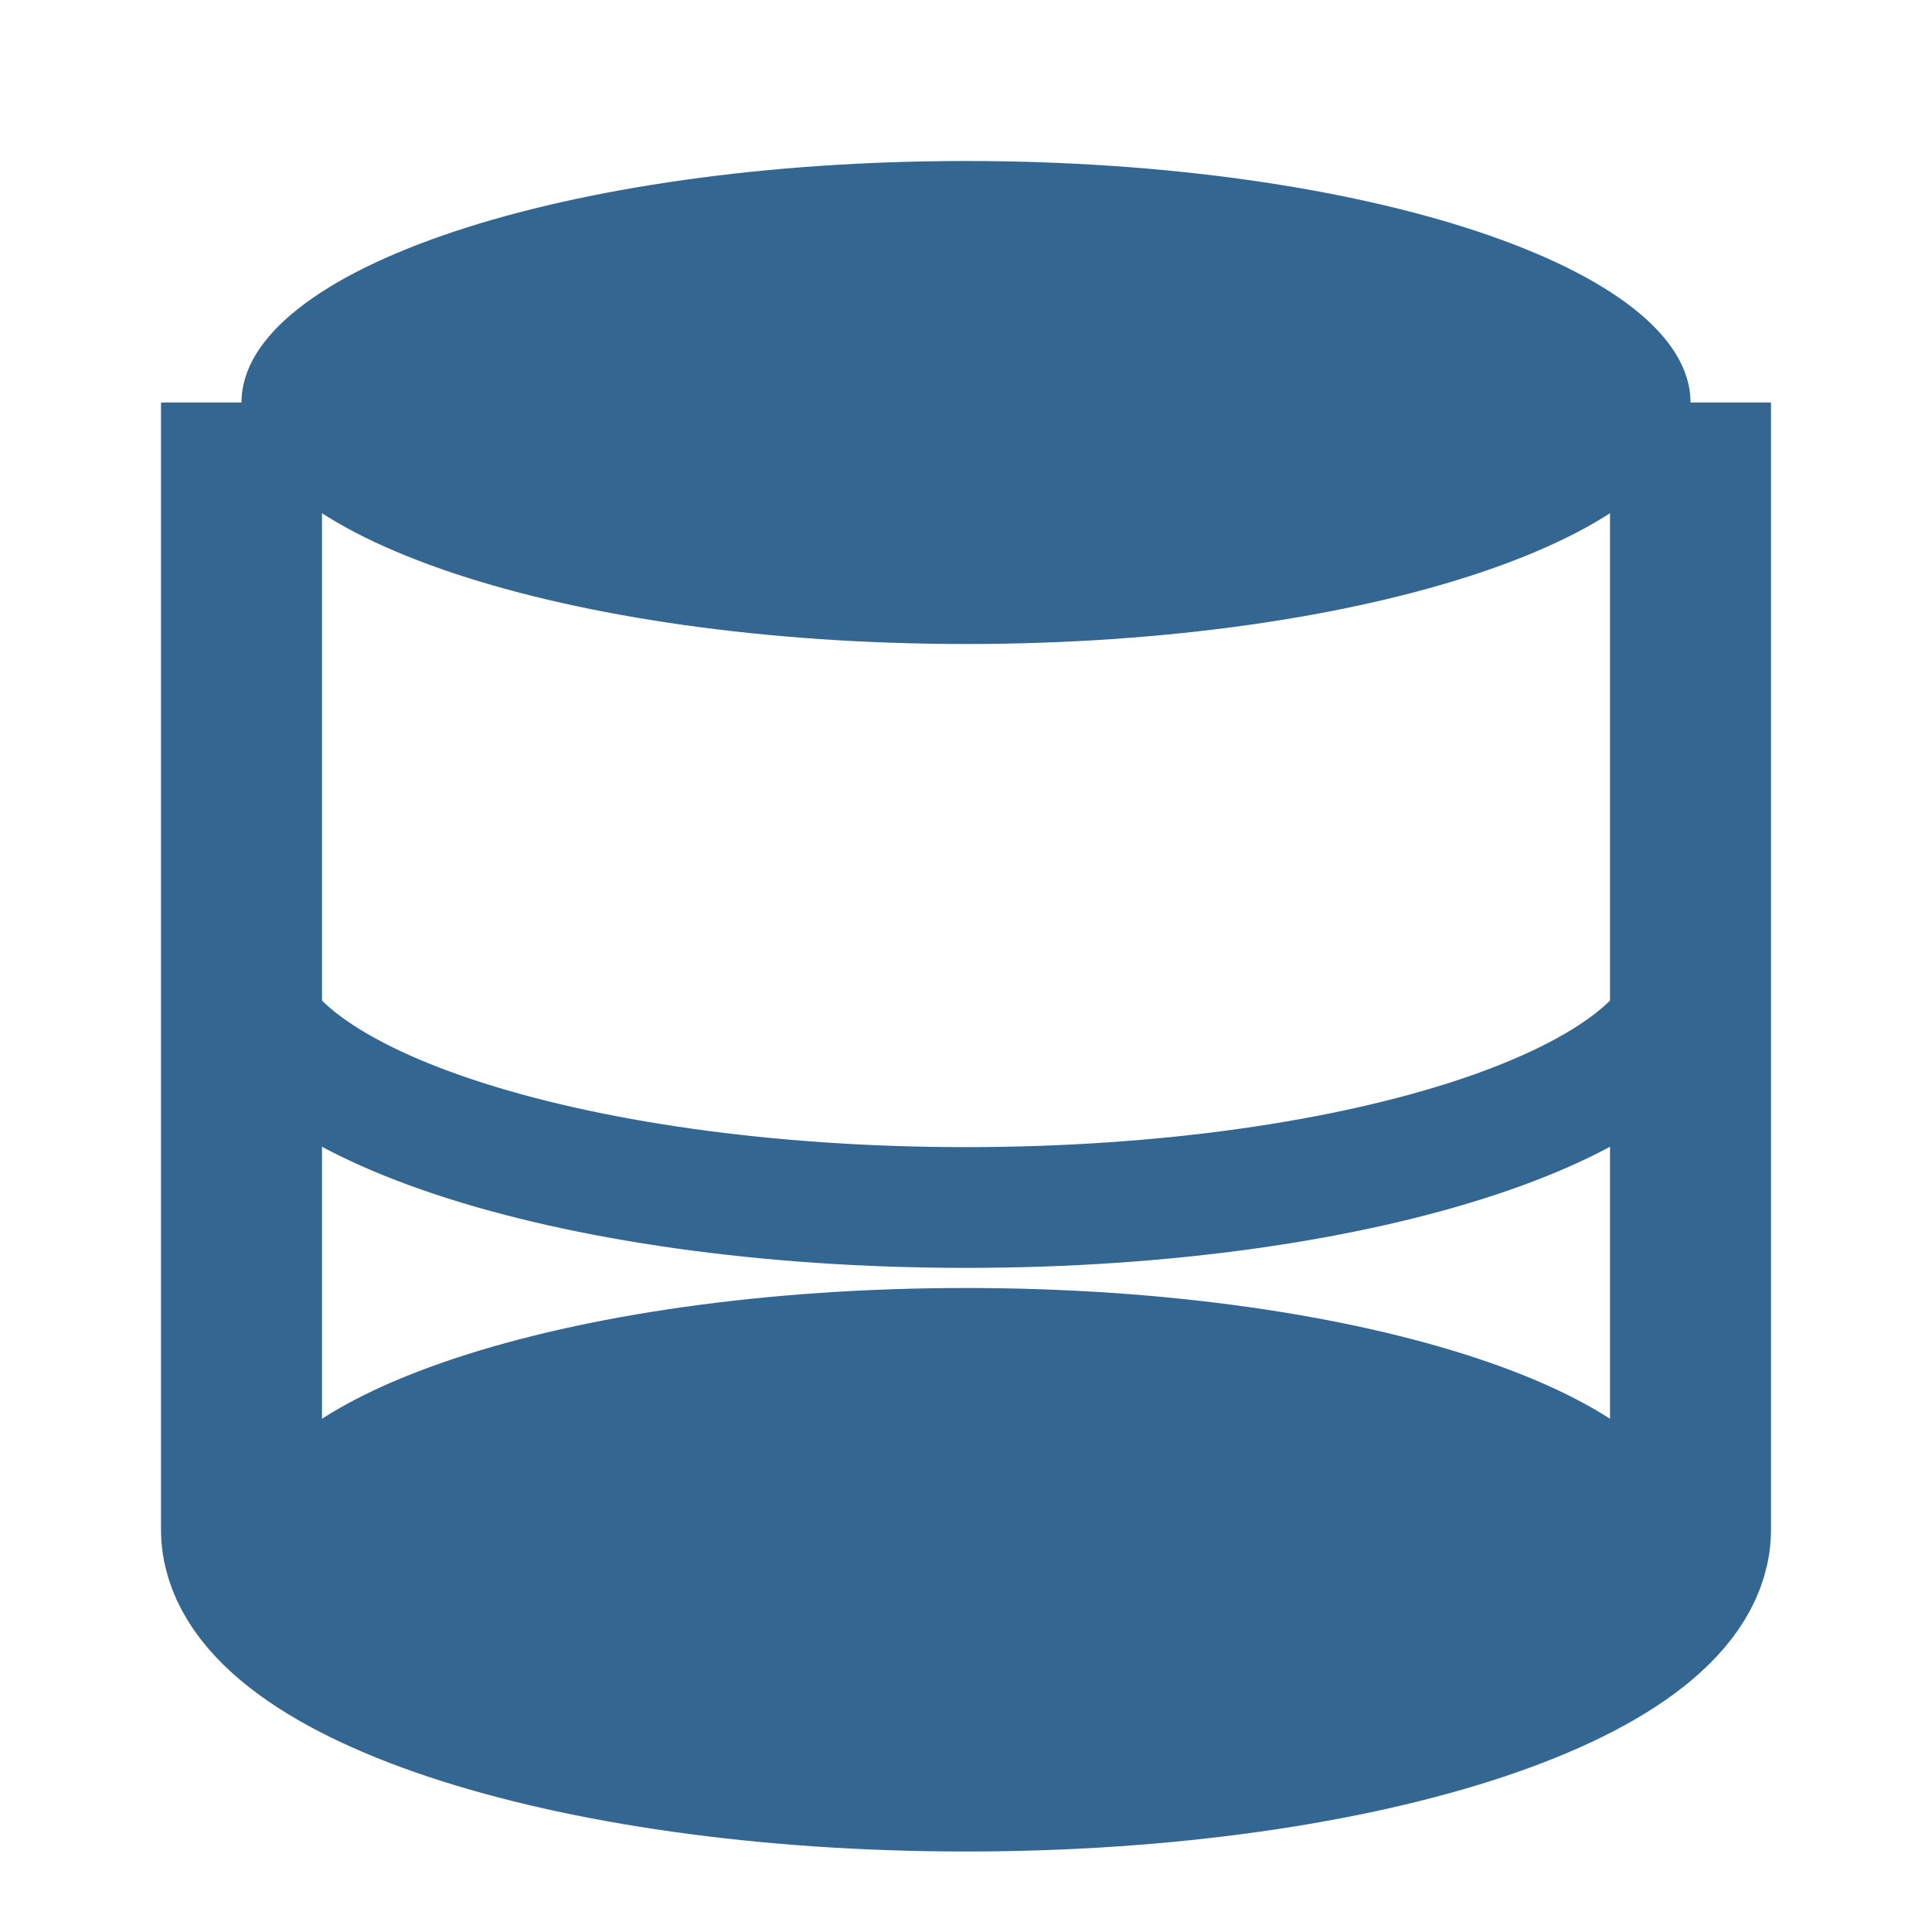
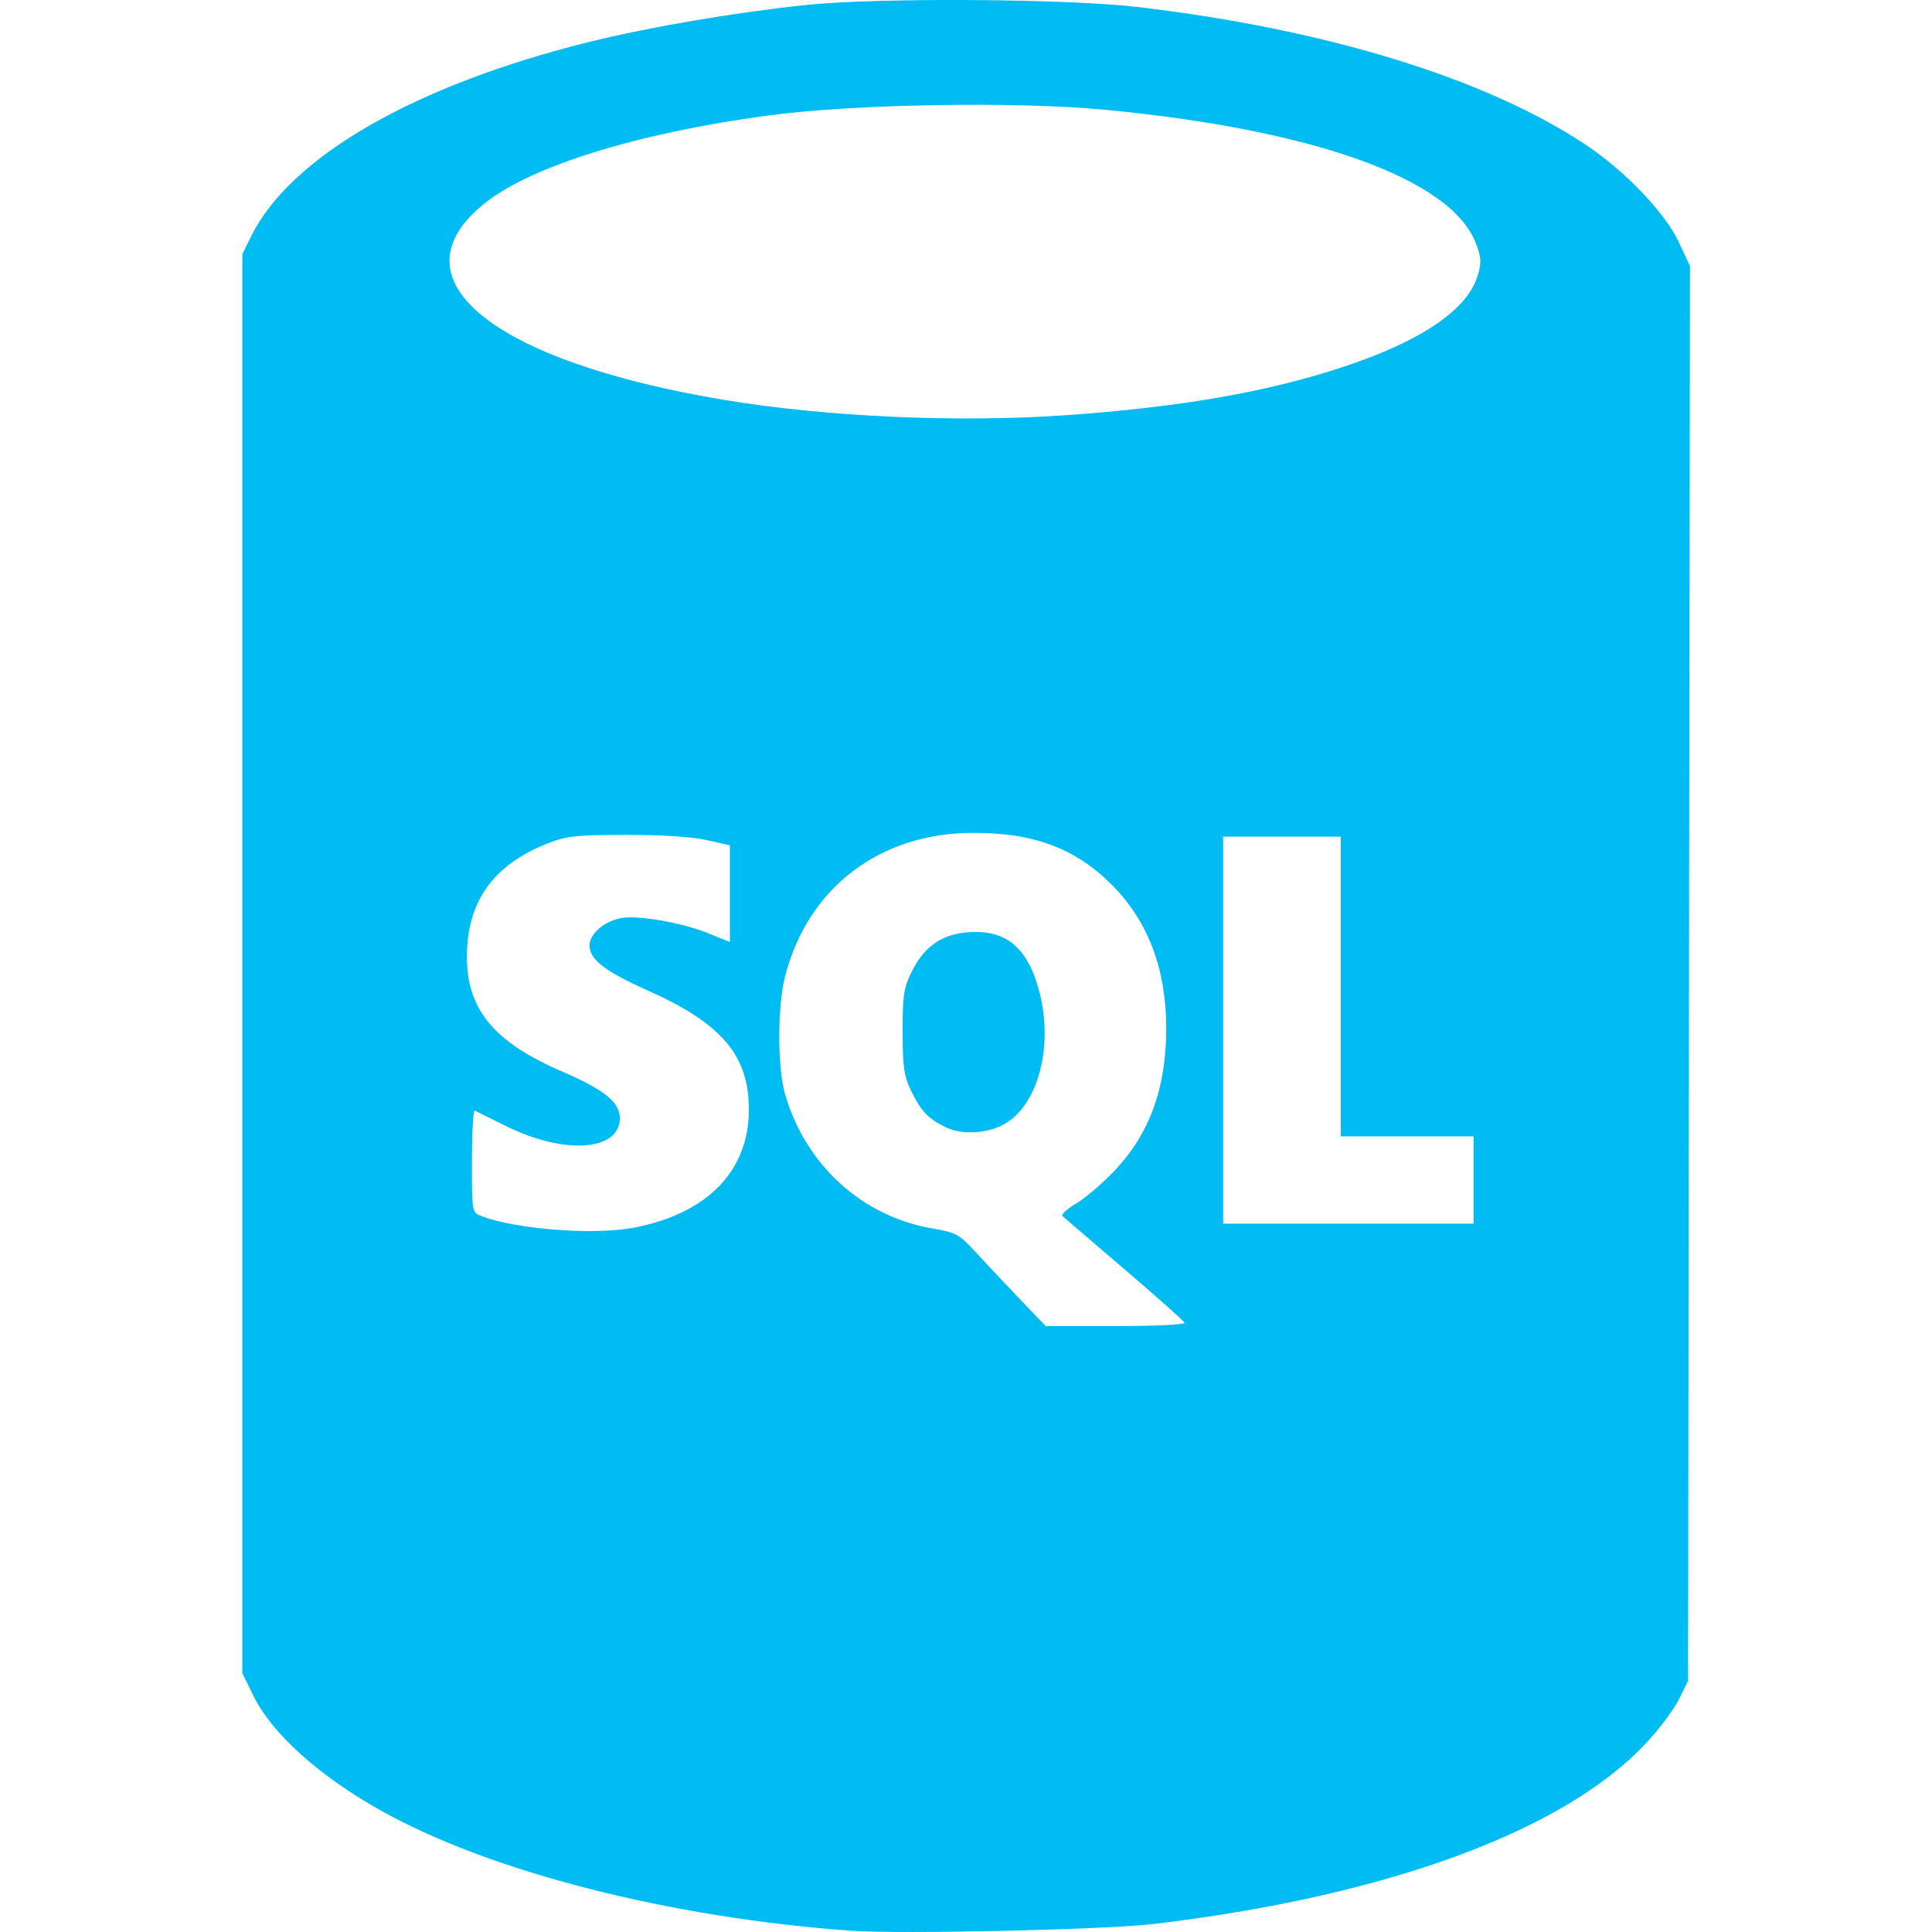
- <svg xmlns="http://www.w3.org/2000/svg" viewBox="0 0 24 24">
-   <ellipse cx="12" cy="5" rx="9" ry="3" fill="#336791" />
-   <path d="M3 5v14c0 1.66 4.03 3 9 3s9-1.34 9-3V5" fill="none" stroke="#336791" stroke-width="2" />
-   <ellipse cx="12" cy="19" rx="9" ry="3" fill="#336791" />
-   <path d="M3 12c0 1.66 4.03 3 9 3s9-1.34 9-3" fill="none" stroke="#336791" stroke-width="1.5" />
+ <svg xmlns="http://www.w3.org/2000/svg" width="800px" height="800px" viewBox="-8.78 0 70 70">
+   <path d="m 852.971,1013.936 c -6.552,-0.472 -13.029,-2.122 -17,-4.33 -2.262,-1.258 -3.986,-2.803 -4.662,-4.181 l -0.402,-0.82 0,-25.708 0,-25.708 0.318,-0.646 c 1.423,-2.889 5.964,-5.494 12.304,-7.056 2.152,-0.53 5.259,-1.059 7.793,-1.325 2.588,-0.272 9.448,-0.231 12.029,0.073 6.861,0.806 12.7,2.611 16.298,5.038 1.388,0.936 2.811,2.433 3.294,3.464 l 0.414,0.884 -0.035,25.63 -0.035,25.63 -0.332,0.674 c -0.183,0.371 -0.734,1.101 -1.226,1.622 -2.992,3.171 -9.409,5.518 -17.827,6.517 -1.716,0.204 -9.169,0.369 -10.929,0.242 z m 12.075,-22.028 c -0.025,-0.066 -1.005,-0.938 -2.177,-1.939 -1.172,-1.001 -2.181,-1.867 -2.243,-1.924 -0.062,-0.058 0.155,-0.261 0.481,-0.452 0.326,-0.191 0.952,-0.724 1.389,-1.183 1.28,-1.343 1.885,-3.001 1.885,-5.174 0,-2.139 -0.652,-3.865 -1.957,-5.182 -1.315,-1.328 -2.826,-1.898 -5.025,-1.898 -3.39,0 -5.994,1.978 -6.825,5.185 -0.286,1.103 -0.284,3.332 0.003,4.31 0.749,2.551 2.79,4.404 5.331,4.839 0.86,0.147 0.976,0.211 1.562,0.851 0.348,0.381 1.063,1.141 1.588,1.689 l 0.955,0.997 2.539,0 c 1.396,0 2.518,-0.054 2.493,-0.119 z m -8.707,-7.108 c -0.611,-0.319 -0.842,-0.566 -1.191,-1.275 -0.269,-0.547 -0.315,-0.859 -0.318,-2.152 -0.003,-1.314 0.039,-1.598 0.32,-2.169 0.46,-0.934 1.094,-1.376 2.074,-1.447 1.365,-0.099 2.152,0.571 2.565,2.18 0.506,1.973 -0.05,4.071 -1.265,4.767 -0.637,0.365 -1.587,0.407 -2.185,0.095 z m -11.253,3.663 c 2.662,-0.505 4.173,-2.053 4.173,-4.275 0,-1.971 -0.975,-3.12 -3.672,-4.324 -1.543,-0.689 -2.102,-1.121 -2.102,-1.627 0,-0.419 0.531,-0.878 1.148,-0.993 0.603,-0.113 2.202,0.165 3.147,0.547 l 0.792,0.32 0,-1.752 0,-1.752 -0.859,-0.191 c -0.531,-0.118 -1.647,-0.189 -2.921,-0.185 -1.805,0 -2.159,0.044 -2.838,0.314 -1.984,0.788 -2.926,2.13 -2.911,4.149 0.014,1.89 1.011,3.069 3.492,4.129 1.464,0.626 2.051,1.102 2.051,1.665 0,1.196 -1.994,1.344 -4.104,0.303 -0.578,-0.285 -1.097,-0.541 -1.154,-0.57 -0.057,-0.028 -0.103,0.79 -0.103,1.819 0,1.862 0.002,1.871 0.339,2 1.27,0.483 4.076,0.698 5.524,0.423 z m 30.431,-1.728 0,-1.581 -2.406,0 -2.406,0 0,-5.43 0,-5.43 -2.131,0 -2.131,0 0,7.011 0,7.011 4.537,0 4.537,0 0,-1.581 z m -14.847,-27.705 c 4.234,-0.294 7.409,-0.848 10.202,-1.782 2.783,-0.93 4.426,-2.056 4.794,-3.283 0.142,-0.473 0.131,-0.652 -0.067,-1.171 -0.888,-2.325 -5.847,-4.11 -13.425,-4.835 -3.242,-0.31 -9.137,-0.209 -12.227,0.208 -4.716,0.637 -8.543,1.821 -10.245,3.168 -3.443,2.726 0.198,5.724 8.664,7.135 3.671,0.612 8.427,0.828 12.304,0.559 z" fill="#00bcf2" transform="translate(-830.906 -943.981)" />
</svg>
